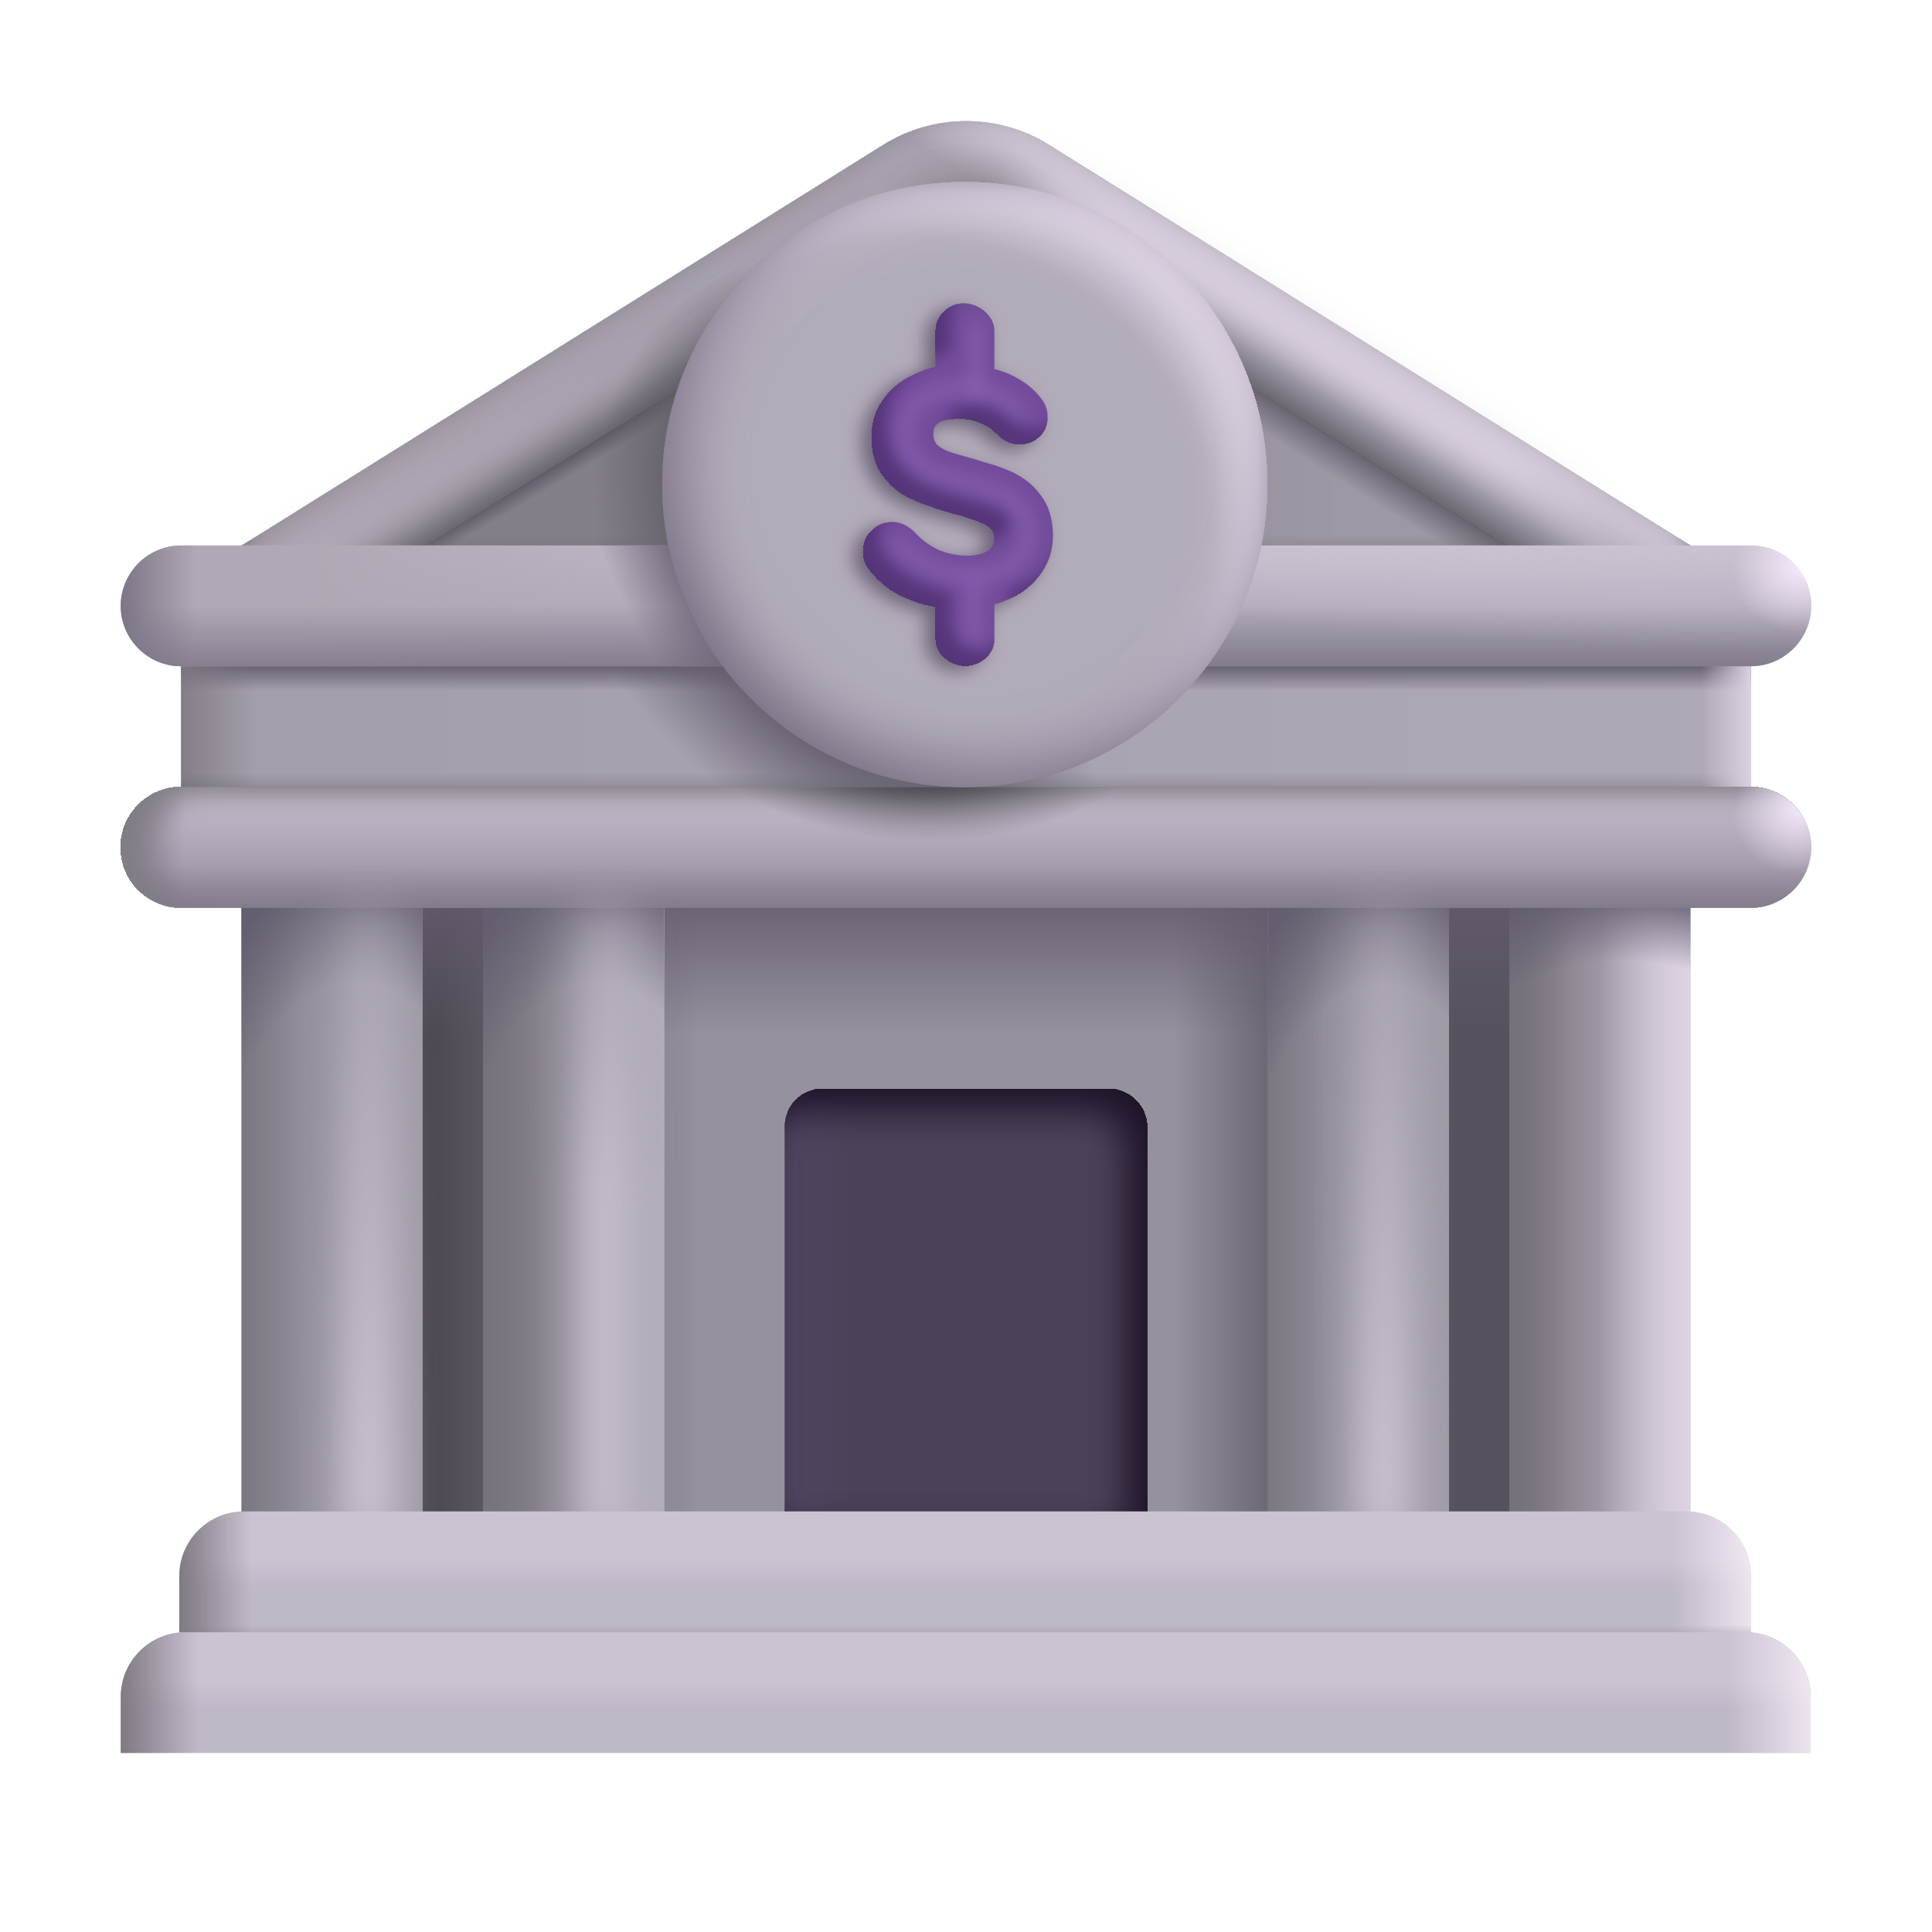
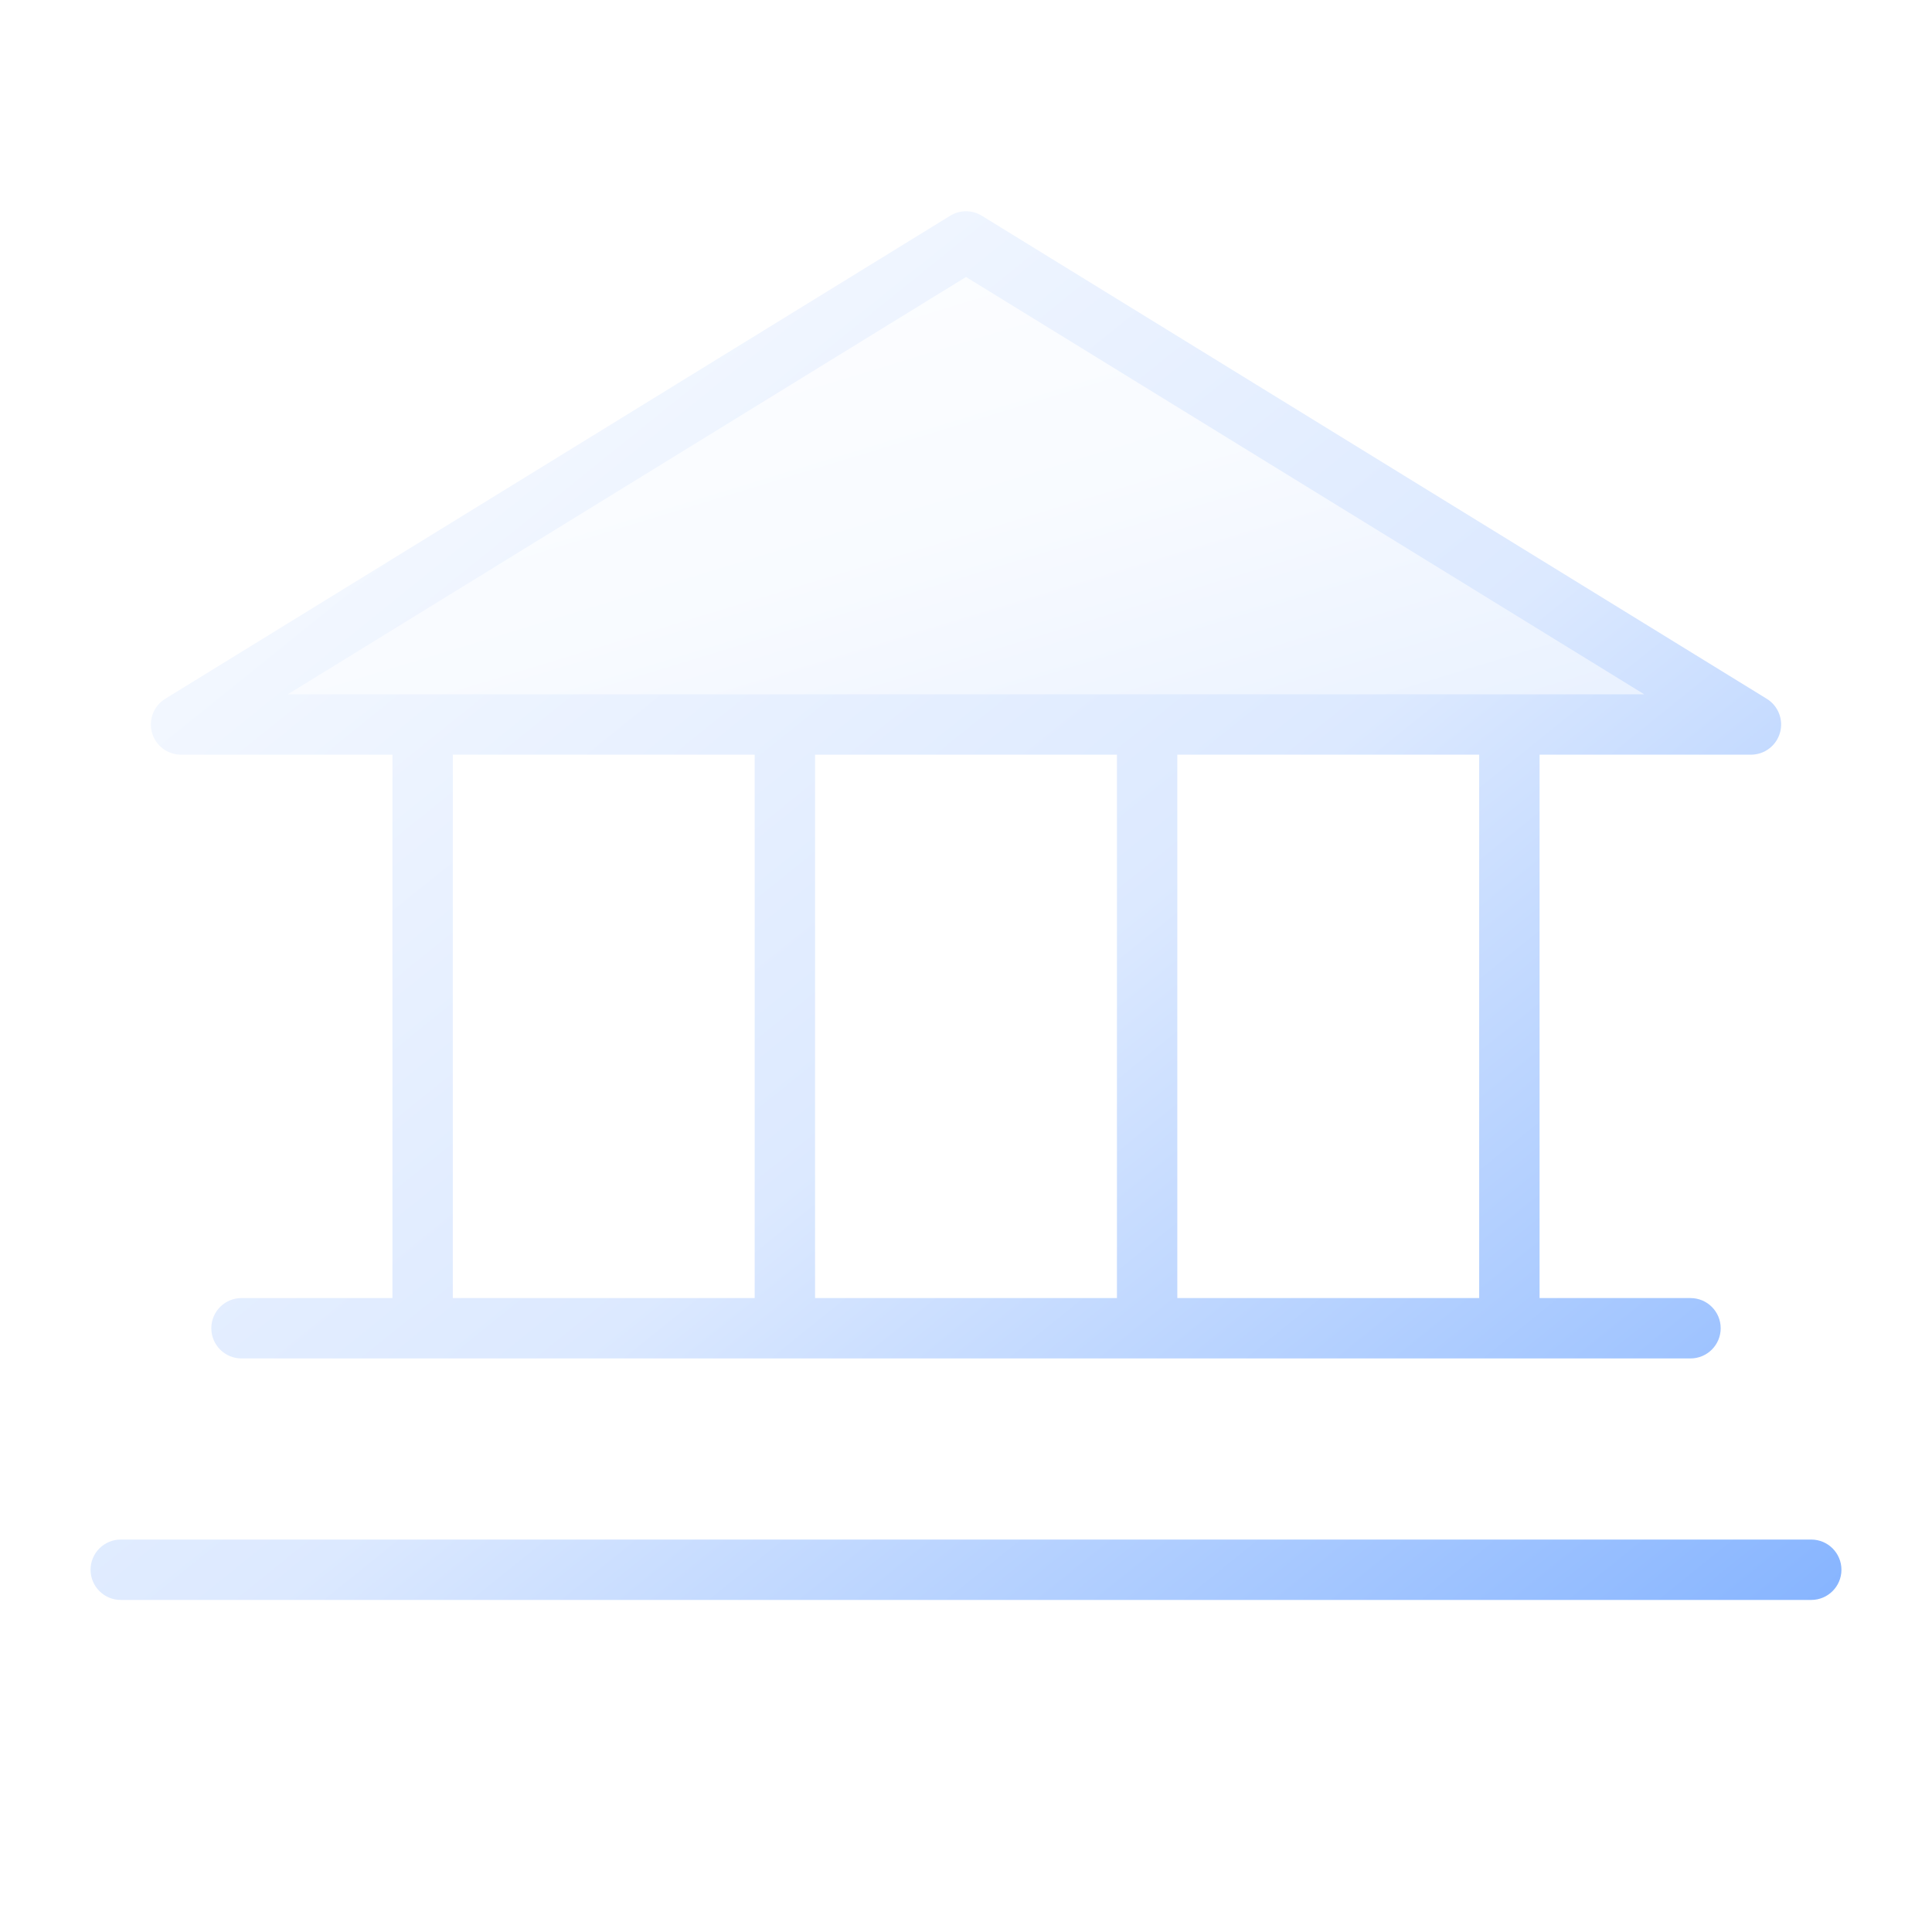
- <svg xmlns="http://www.w3.org/2000/svg" viewBox="0 0 32 32" width="512" height="512">
-   <g fill="none">
-     <path fill="url(#isIAz3d)" d="M3 10.985v-.97l13-8l13 8v.97z" />
-     <path fill="url(#iSBF7ne)" d="M3 10.985v-.97l13-8l13 8v.97z" />
-     <path fill="url(#iXSueqV)" d="M3 10.985v-.97l13-8l13 8v.97z" />
-     <path fill="url(#iizEhOe)" d="M3 10.985v-.97l13-8l13 8v.97z" />
-     <path fill="url(#it5Adoe)" d="M3 10.985v-.97l13-8l13 8v.97z" />
-     <g filter="url(#iC2xmjc)">
-       <path fill="url(#iFykNid)" d="m3.83 9.145l10.79-6.74c.84-.53 1.92-.53 2.76 0l10.79 6.74v1.89l-11.5-7.14c-.41-.25-.92-.25-1.33 0l-11.5 7.14v-1.89z" />
-       <path fill="url(#iEqWZwc)" d="m3.83 9.145l10.79-6.74c.84-.53 1.92-.53 2.76 0l10.79 6.74v1.89l-11.5-7.14c-.41-.25-.92-.25-1.33 0l-11.5 7.14v-1.89z" />
-       <path fill="url(#iEpdgEL)" d="m3.83 9.145l10.79-6.74c.84-.53 1.92-.53 2.76 0l10.79 6.74v1.89l-11.5-7.14c-.41-.25-.92-.25-1.33 0l-11.5 7.14v-1.89z" />
-       <path fill="url(#i3In8Fb)" d="m3.83 9.145l10.79-6.74c.84-.53 1.92-.53 2.76 0l10.79 6.74v1.89l-11.5-7.14c-.41-.25-.92-.25-1.33 0l-11.5 7.14v-1.89z" />
-     </g>
-     <g filter="url(#iddJW3c)">
-       <path stroke="url(#iRS7U2b)" stroke-linecap="round" stroke-width=".5" d="m4.856 9.299l6.49-3.946" />
-     </g>
-     <g filter="url(#itFaXpb)">
-       <path stroke="url(#iBGKKUc)" stroke-linecap="round" stroke-width=".5" d="m16.695 2.568l9.736 6.03" />
-     </g>
-     <path fill="#96919E" d="M26 10.035H6v17h20z" />
-     <path fill="url(#iEVaxud)" d="M26 10.035H6v17h20z" />
-     <path fill="url(#i7As84R)" d="M26 10.035H6v17h20z" />
-     <path fill="url(#iGpLr1b)" d="M26 10.035H6v17h20z" />
-     <path fill="url(#iH3EbKc)" d="M28 13.699h-3v13.313h3z" />
-     <path fill="url(#iLTzk6d)" d="M28 13.699h-3v13.313h3z" />
-     <path fill="url(#i2Hzcje)" d="M28 13.699h-3v13.313h3z" />
-     <path fill="url(#iZ8iyPe)" d="M28 13.699h-3v13.313h3z" />
-     <path fill="url(#iRmuuee)" d="M24 13.722h-3v13.313h3z" />
-     <path fill="url(#ivMf4qc)" d="M24 13.722h-3v13.313h3z" />
-     <path fill="url(#ixnSvGc)" d="M24 13.722h-3v13.313h3z" />
-     <path fill="url(#iaYbwrd)" d="M24 13.722h-3v13.313h3z" />
-     <path fill="url(#iCKgJZc)" d="M11 13.722H8v13.086h3z" />
-     <path fill="url(#ialjMHe)" d="M11 13.722H8v13.086h3z" />
-     <path fill="url(#iZEwnGn)" d="M11 13.722H8v13.086h3z" />
-     <path fill="url(#imcbMZu)" d="M11 13.722H8v13.086h3z" />
-     <path fill="url(#idGIhGf)" d="M11 13.722H8v13.086h3z" />
-     <path fill="url(#iTqApoe)" d="M7 13.722H4v13.086h3z" />
-     <path fill="url(#iLqyEFe)" d="M7 13.722H4v13.086h3z" />
-     <path fill="url(#iVxTmCb)" d="M7 13.722H4v13.086h3z" />
-     <path fill="url(#iCjfZ1L)" d="M7 13.722H4v13.086h3z" />
-     <path fill="url(#i6dTHTc)" d="M28.999 13.699v-2.67h-26v2.67z" />
-     <path fill="url(#icm8V4d)" d="M28.999 13.699v-2.67h-26v2.67z" />
-     <path fill="url(#iqpMaJL)" d="M28.999 13.699v-2.67h-26v2.67z" />
-     <path fill="url(#iqzfn1w)" d="M28.999 13.699v-2.67h-26v2.67z" />
-     <path fill="url(#iiEtHRN)" d="M28.999 13.699v-2.67h-26v2.67z" />
-     <path fill="url(#iDb7Fec)" d="M28.999 13.699v-2.67h-26v2.67z" />
-     <path fill="url(#iP8oayb)" d="M2 10.035c0-.55.45-1 1-1h26c.55 0 1 .45 1 1s-.45 1-1 1H3c-.55 0-1-.45-1-1" />
-     <path fill="url(#iGKZxkb)" d="M2 10.035c0-.55.45-1 1-1h26c.55 0 1 .45 1 1s-.45 1-1 1H3c-.55 0-1-.45-1-1" />
-     <path fill="url(#iGCYwtw)" d="M2 10.035c0-.55.45-1 1-1h26c.55 0 1 .45 1 1s-.45 1-1 1H3c-.55 0-1-.45-1-1" />
-     <path fill="url(#ik0275R)" d="M2 10.035c0-.55.45-1 1-1h26c.55 0 1 .45 1 1s-.45 1-1 1H3c-.55 0-1-.45-1-1" />
-     <path fill="url(#iRr6qVc)" d="M2 10.035c0-.55.45-1 1-1h26c.55 0 1 .45 1 1s-.45 1-1 1H3c-.55 0-1-.45-1-1" />
-     <path fill="url(#iDLw0Ac)" d="M2 10.035c0-.55.45-1 1-1h26c.55 0 1 .45 1 1s-.45 1-1 1H3c-.55 0-1-.45-1-1" />
-     <path fill="url(#iwe4kpb)" d="M2 10.035c0-.55.45-1 1-1h26c.55 0 1 .45 1 1s-.45 1-1 1H3c-.55 0-1-.45-1-1" />
-     <g filter="url(#iQNvgse)">
-       <path fill="url(#i4wZKoc)" d="M2 14.035c0-.55.45-1 1-1h26c.55 0 1 .45 1 1s-.45 1-1 1H3c-.55 0-1-.45-1-1" />
-       <path fill="url(#i9JzIHc)" d="M2 14.035c0-.55.45-1 1-1h26c.55 0 1 .45 1 1s-.45 1-1 1H3c-.55 0-1-.45-1-1" />
-       <path fill="url(#iXlzeUA)" d="M2 14.035c0-.55.45-1 1-1h26c.55 0 1 .45 1 1s-.45 1-1 1H3c-.55 0-1-.45-1-1" />
-     </g>
-     <path fill="url(#iL7OJGJ)" d="M2 14.035c0-.55.45-1 1-1h26c.55 0 1 .45 1 1s-.45 1-1 1H3c-.55 0-1-.45-1-1" />
-     <path fill="url(#iE6acNd)" d="M2 14.035c0-.55.45-1 1-1h26c.55 0 1 .45 1 1s-.45 1-1 1H3c-.55 0-1-.45-1-1" />
-     <path fill="url(#i3EpF5c)" d="M30 29.035H2v-.93c0-.59.48-1.07 1.07-1.07h25.85c.59 0 1.07.48 1.07 1.07v.93z" />
-     <path fill="url(#iRAkQAd)" d="M30 29.035H2v-.93c0-.59.48-1.07 1.07-1.07h25.85c.59 0 1.07.48 1.07 1.07v.93z" />
-     <path fill="url(#iUKzdAe)" d="M30 29.035H2v-.93c0-.59.48-1.07 1.07-1.07h25.85c.59 0 1.07.48 1.07 1.07v.93z" />
-     <path fill="url(#iqB3aOt)" d="M30 29.035H2v-.93c0-.59.48-1.07 1.07-1.07h25.85c.59 0 1.07.48 1.07 1.07v.93z" />
-     <g filter="url(#iJRIt3b)">
-       <path fill="#4B4258" d="M19 25.035h-6v-6.37c0-.35.28-.63.63-.63h4.73c.35 0 .64.29.64.64z" />
-       <path fill="url(#i60LYGc)" d="M19 25.035h-6v-6.37c0-.35.28-.63.63-.63h4.73c.35 0 .64.29.64.64z" />
-     </g>
-     <g filter="url(#iHL3MTn)">
-       <path fill="#B2ABB9" d="M15.98 13.035a5.01 5.01 0 1 0 0-10.02a5.01 5.01 0 0 0 0 10.02" />
-       <path fill="url(#iZVAwFd)" d="M15.98 13.035a5.01 5.01 0 1 0 0-10.02a5.01 5.01 0 0 0 0 10.02" />
-     </g>
-     <g filter="url(#ipamEOe)">
-       <path fill="#6A6177" d="M17.28 8.956q-.002.375-.229.659c-.14.18-.329.32-.559.41q-.09.044-.18.059v.579c0 .24-.23.439-.48.439s-.487-.2-.487-.44v-.538a1.6 1.6 0 0 1-.43-.12c-.279-.1-.508-.28-.688-.519a.44.44 0 0 1-.08-.28c0-.159.07-.289.22-.399c.21-.13.439-.1.628.09c.11.12.23.21.35.27c.01.01.03.01.04.02c.14.06.309.1.499.1c.429-.02.429-.22.429-.3c0-.09-.04-.16-.13-.21c-.11-.06-.3-.13-.539-.19q-.165-.044-.3-.089c-.14-.05-.269-.09-.369-.14c-.19-.08-.349-.2-.479-.369c-.14-.17-.21-.39-.21-.669c0-.25.07-.459.22-.648c.13-.18.31-.31.54-.41c.099-.04.199-.08.299-.1v-.598c0-.24.218-.45.467-.45s.5.21.5.45v.639c.06.01.11.03.17.05c.25.1.46.239.6.429c.08.09.11.2.11.309c0 .14-.05.26-.17.35a.47.47 0 0 1-.62-.03a1 1 0 0 0-.09-.08a.5.5 0 0 0-.199-.13a.84.84 0 0 0-.4-.08c-.219 0-.318.05-.368.11c-.04.05-.04.11-.04.15c0 .05.01.1.04.14c0 .01.01.02.02.03c.06.049.12.089.21.119c.089.03.229.07.408.12c.12.04.23.07.33.1c.12.04.22.08.31.12c.179.09.338.209.458.378c.13.17.2.39.2.67" />
-     </g>
-     <g filter="url(#i4EXFlf)">
-       <path fill="#734B9B" d="M17.44 8.875c0 .25-.08.47-.23.66a1.3 1.3 0 0 1-.56.41q-.09.045-.18.06v.58c0 .24-.232.44-.482.44s-.488-.2-.488-.44v-.54a1.6 1.6 0 0 1-.43-.12c-.28-.1-.51-.28-.69-.52a.44.44 0 0 1-.08-.28c0-.16.07-.29.22-.4c.21-.13.44-.1.63.09c.11.12.23.21.35.27c.01.01.03.01.04.02c.14.06.31.1.5.1c.43-.02.43-.22.43-.3c0-.09-.04-.16-.13-.21c-.11-.06-.3-.13-.54-.19q-.165-.045-.3-.09c-.14-.05-.27-.09-.37-.14c-.19-.08-.35-.2-.48-.37c-.14-.17-.21-.39-.21-.67c0-.25.07-.46.22-.65c.13-.18.31-.31.54-.41c.1-.04.2-.08.3-.1v-.6c0-.24.219-.45.469-.45s.501.21.501.45v.64c.06.01.11.03.17.05c.25.1.46.24.6.43c.08.09.11.2.11.31c0 .14-.05.26-.17.35c-.18.15-.46.13-.62-.03a1 1 0 0 0-.09-.08a.5.5 0 0 0-.2-.13a.84.84 0 0 0-.4-.08c-.22 0-.32.05-.37.11c-.04.05-.04.11-.04.15c0 .05.01.1.04.14c0 .01.01.02.02.03c.06.05.12.09.21.12s.23.07.41.12c.12.04.23.07.33.1c.12.04.22.08.31.12c.18.09.34.21.46.38c.13.17.2.39.2.67" />
-     </g>
-     <g filter="url(#i27VzVb)">
-       <path stroke="#8E66B8" stroke-linecap="round" stroke-width=".15" d="M16.922 6.86c-.255-.23-.719-.579-1.39-.384c-.721.21-.696 1.14-.079 1.352c1 .344 1.469.289 1.563.898c.093.61-.493.852-1.07.805c-.507-.041-.982-.378-1.118-.555" />
-     </g>
-     <g filter="url(#ivMhQue)">
-       <path stroke="#8E66B8" stroke-linecap="round" stroke-width=".15" d="M16.163 5.376V6.5" />
-     </g>
-     <g filter="url(#iIgIB1W)">
-       <path stroke="#8E66B8" stroke-linecap="round" stroke-width=".15" d="M16.131 9.592v.968" />
-     </g>
-     <g filter="url(#i47E7Zb)">
-       <path fill="url(#ioo9B0d)" d="M5.679 15.035h.832v10.509h-.832z" />
-     </g>
-     <g filter="url(#i2WmS7m)">
-       <path fill="url(#iazvxtd)" d="M22.5 15.035h.832v10.509H22.5z" />
-     </g>
-     <g filter="url(#iSXuGOc)">
-       <path fill="url(#im9KVQw)" d="M9.584 15.035h.832v10.509h-.832z" />
-     </g>
-     <path fill="url(#iKwWgfb)" d="M29 27.035H2.97v-.93c0-.59.48-1.07 1.07-1.07h23.89c.59 0 1.07.48 1.07 1.07z" />
-     <path fill="url(#ihjb7ib)" d="M29 27.035H2.97v-.93c0-.59.48-1.07 1.07-1.07h23.89c.59 0 1.07.48 1.07 1.07z" />
-     <path fill="url(#iJzn4ss)" d="M29 27.035H2.97v-.93c0-.59.48-1.07 1.07-1.07h23.89c.59 0 1.07.48 1.07 1.07z" />
-     <path fill="url(#iPij1id)" d="M29 27.035H2.97v-.93c0-.59.48-1.07 1.07-1.07h23.89c.59 0 1.07.48 1.07 1.07z" />
-     <path fill="url(#iR4TqMb)" d="M29 27.035H2.97v-.93c0-.59.48-1.07 1.07-1.07h23.89c.59 0 1.07.48 1.07 1.07z" />
-     <defs>
-       <linearGradient id="isIAz3d" x1="22.313" x2="9.5" y1="8.258" y2="8.258" gradientUnits="userSpaceOnUse">
-         <stop stop-color="#9E98A4" />
-         <stop offset="1" stop-color="#847E89" />
-       </linearGradient>
-       <linearGradient id="iSBF7ne" x1="21.963" x2="21.497" y1="6.784" y2="7.531" gradientUnits="userSpaceOnUse">
-         <stop offset=".161" stop-color="#56525D" />
-         <stop offset="1" stop-color="#56525D" stop-opacity="0" />
-       </linearGradient>
-       <linearGradient id="iXSueqV" x1="10.25" x2="10.586" y1="6.643" y2="7.206" gradientUnits="userSpaceOnUse">
-         <stop offset=".458" stop-color="#56525D" />
-         <stop offset="1" stop-color="#56525D" stop-opacity="0" />
-       </linearGradient>
-       <linearGradient id="it5Adoe" x1="18.724" x2="18.724" y1="9.74" y2="8.847" gradientUnits="userSpaceOnUse">
-         <stop stop-color="#6D6870" />
-         <stop offset="1" stop-color="#6D6870" stop-opacity="0" />
-       </linearGradient>
-       <linearGradient id="iFykNid" x1="6.474" x2="28.435" y1="6.521" y2="6.521" gradientUnits="userSpaceOnUse">
-         <stop stop-color="#A7A0AB" />
-         <stop offset="1" stop-color="#A9A2B2" />
-       </linearGradient>
-       <linearGradient id="iEqWZwc" x1="22.725" x2="22.064" y1="5.613" y2="6.675" gradientUnits="userSpaceOnUse">
-         <stop stop-color="#DBD2E0" />
-         <stop offset="1" stop-color="#DBD2E0" stop-opacity="0" />
-       </linearGradient>
-       <linearGradient id="iRS7U2b" x1="4.856" x2="11.557" y1="9.299" y2="4.969" gradientUnits="userSpaceOnUse">
-         <stop stop-color="#B2AAB8" />
-         <stop offset="1" stop-color="#B2AAB8" stop-opacity="0" />
-       </linearGradient>
-       <linearGradient id="iBGKKUc" x1="16.695" x2="26.692" y1="2.568" y2="8.958" gradientUnits="userSpaceOnUse">
-         <stop stop-color="#DDD3E1" stop-opacity="0" />
-         <stop offset=".18" stop-color="#DDD3E1" />
-         <stop offset=".822" stop-color="#DDD3E1" />
-         <stop offset="1" stop-color="#DDD3E1" stop-opacity="0" />
-       </linearGradient>
-       <linearGradient id="iEVaxud" x1="23.625" x2="19.438" y1="22.945" y2="22.945" gradientUnits="userSpaceOnUse">
-         <stop offset=".417" stop-color="#56525D" />
-         <stop offset="1" stop-color="#55505C" stop-opacity="0" />
-       </linearGradient>
-       <linearGradient id="i7As84R" x1="7.094" x2="11.604" y1="22.945" y2="22.945" gradientUnits="userSpaceOnUse">
-         <stop stop-color="#4B4750" />
-         <stop offset="1" stop-color="#4B4750" stop-opacity="0" />
-       </linearGradient>
-       <linearGradient id="iGpLr1b" x1="19.438" x2="19.438" y1="14.57" y2="17.133" gradientUnits="userSpaceOnUse">
-         <stop stop-color="#645A6D" />
-         <stop offset="1" stop-color="#645A6D" stop-opacity="0" />
-       </linearGradient>
-       <linearGradient id="iH3EbKc" x1="25" x2="27.625" y1="20.353" y2="20.353" gradientUnits="userSpaceOnUse">
-         <stop stop-color="#726C75" />
-         <stop offset="1" stop-color="#BFB7C6" />
-       </linearGradient>
-       <linearGradient id="iLTzk6d" x1="24.659" x2="25.987" y1="19.772" y2="19.772" gradientUnits="userSpaceOnUse">
-         <stop stop-color="#76727B" />
-         <stop offset="1" stop-color="#76727B" stop-opacity="0" />
-       </linearGradient>
-       <linearGradient id="i2Hzcje" x1="28.351" x2="26.5" y1="19.433" y2="19.433" gradientUnits="userSpaceOnUse">
-         <stop stop-color="#E4DBEA" />
-         <stop offset="1" stop-color="#E4DBEA" stop-opacity="0" />
-       </linearGradient>
-       <linearGradient id="iRmuuee" x1="21" x2="23.625" y1="20.376" y2="20.376" gradientUnits="userSpaceOnUse">
-         <stop stop-color="#8C8693" />
-         <stop offset="1" stop-color="#9E99A5" />
-       </linearGradient>
-       <linearGradient id="ivMf4qc" x1="20.659" x2="21.987" y1="19.796" y2="19.796" gradientUnits="userSpaceOnUse">
-         <stop stop-color="#76727B" />
-         <stop offset="1" stop-color="#76727B" stop-opacity="0" />
-       </linearGradient>
-       <linearGradient id="ixnSvGc" x1="24.351" x2="23.314" y1="19.457" y2="19.457" gradientUnits="userSpaceOnUse">
-         <stop stop-color="#A09AA5" />
-         <stop offset="1" stop-color="#A09AA5" stop-opacity="0" />
-       </linearGradient>
-       <linearGradient id="iCKgJZc" x1="6.831" x2="9.831" y1="20.263" y2="20.263" gradientUnits="userSpaceOnUse">
-         <stop stop-color="#9B9B9B" />
-         <stop offset="1" stop-color="#D3D3D3" />
-       </linearGradient>
-       <linearGradient id="ialjMHe" x1="8" x2="10.625" y1="20.263" y2="20.263" gradientUnits="userSpaceOnUse">
-         <stop stop-color="#79747E" />
-         <stop offset="1" stop-color="#A09BA7" />
-       </linearGradient>
-       <linearGradient id="iZEwnGn" x1="7.658" x2="8.987" y1="19.692" y2="19.692" gradientUnits="userSpaceOnUse">
-         <stop stop-color="#76727B" />
-         <stop offset="1" stop-color="#76727B" stop-opacity="0" />
-       </linearGradient>
-       <linearGradient id="imcbMZu" x1="11.351" x2="9.925" y1="19.359" y2="19.359" gradientUnits="userSpaceOnUse">
-         <stop stop-color="#B8B1BF" />
-         <stop offset="1" stop-color="#B8B1BF" stop-opacity="0" />
-       </linearGradient>
-       <linearGradient id="iTqApoe" x1="4" x2="6.625" y1="20.263" y2="20.263" gradientUnits="userSpaceOnUse">
-         <stop stop-color="#8C8693" />
-         <stop offset="1" stop-color="#9E99A5" />
-       </linearGradient>
-       <linearGradient id="iLqyEFe" x1="3.658" x2="4.987" y1="19.692" y2="19.692" gradientUnits="userSpaceOnUse">
-         <stop stop-color="#76727B" />
-         <stop offset="1" stop-color="#76727B" stop-opacity="0" />
-       </linearGradient>
-       <linearGradient id="iVxTmCb" x1="7.351" x2="6.314" y1="19.359" y2="19.359" gradientUnits="userSpaceOnUse">
-         <stop stop-color="#A09AA5" />
-         <stop offset="1" stop-color="#A09AA5" stop-opacity="0" />
-       </linearGradient>
-       <linearGradient id="i6dTHTc" x1="6.258" x2="28.999" y1="11.946" y2="11.946" gradientUnits="userSpaceOnUse">
-         <stop stop-color="#A59FAC" />
-         <stop offset="1" stop-color="#AFA8B6" />
-       </linearGradient>
-       <linearGradient id="icm8V4d" x1="15.999" x2="15.999" y1="11.029" y2="11.442" gradientUnits="userSpaceOnUse">
-         <stop stop-color="#676071" />
-         <stop offset="1" stop-color="#676071" stop-opacity="0" />
-       </linearGradient>
-       <linearGradient id="iqpMaJL" x1="2.783" x2="4.262" y1="12.115" y2="12.115" gradientUnits="userSpaceOnUse">
-         <stop stop-color="#7E7881" />
-         <stop offset="1" stop-color="#7E7881" stop-opacity="0" />
-       </linearGradient>
-       <linearGradient id="iiEtHRN" x1="18.688" x2="18.688" y1="13.699" y2="12.792" gradientUnits="userSpaceOnUse">
-         <stop stop-color="#5D5A61" />
-         <stop offset="1" stop-color="#5D5A61" stop-opacity="0" />
-       </linearGradient>
-       <linearGradient id="iDb7Fec" x1="28.999" x2="28.179" y1="12.364" y2="12.364" gradientUnits="userSpaceOnUse">
-         <stop stop-color="#DBD2E1" />
-         <stop offset="1" stop-color="#DBD2E1" stop-opacity="0" />
-       </linearGradient>
-       <linearGradient id="iP8oayb" x1="15.998" x2="15.998" y1="9.033" y2="11.035" gradientUnits="userSpaceOnUse">
-         <stop stop-color="#C9C0CE" />
-         <stop offset="1" stop-color="#A09AAC" />
-       </linearGradient>
-       <linearGradient id="iGKZxkb" x1="4.938" x2="16" y1="11.035" y2="11.035" gradientUnits="userSpaceOnUse">
-         <stop stop-color="#B0A8B4" />
-         <stop offset="1" stop-color="#B0A8B4" stop-opacity="0" />
-       </linearGradient>
-       <linearGradient id="iGCYwtw" x1="14.844" x2="14.844" y1="11.289" y2="10.035" gradientUnits="userSpaceOnUse">
-         <stop stop-color="#7C7586" />
-         <stop offset="1" stop-color="#7C7586" stop-opacity="0" />
-       </linearGradient>
-       <linearGradient id="ik0275R" x1="2" x2="3.234" y1="10.035" y2="10.035" gradientUnits="userSpaceOnUse">
-         <stop stop-color="#7C7586" />
-         <stop offset="1" stop-color="#7C7586" stop-opacity="0" />
-       </linearGradient>
-       <linearGradient id="i4wZKoc" x1="15.998" x2="15.998" y1="13.033" y2="15.035" gradientUnits="userSpaceOnUse">
-         <stop stop-color="#C8C0CE" />
-         <stop offset="1" stop-color="#948B9F" />
-       </linearGradient>
-       <linearGradient id="i9JzIHc" x1="1.682" x2="3.055" y1="15.035" y2="15.035" gradientUnits="userSpaceOnUse">
-         <stop stop-color="#79747E" />
-         <stop offset="1" stop-color="#79747E" stop-opacity="0" />
-       </linearGradient>
-       <linearGradient id="iXlzeUA" x1="14.826" x2="14.826" y1="15.633" y2="14.32" gradientUnits="userSpaceOnUse">
-         <stop stop-color="#787182" />
-         <stop offset="1" stop-color="#787182" stop-opacity="0" />
-       </linearGradient>
-       <linearGradient id="i3EpF5c" x1="14.836" x2="14.836" y1="27.035" y2="29.035" gradientUnits="userSpaceOnUse">
-         <stop stop-color="#C0B9C6" />
-         <stop offset="1" stop-color="#BFB8C7" />
-       </linearGradient>
-       <linearGradient id="iRAkQAd" x1="16" x2="16" y1="26.612" y2="28.305" gradientUnits="userSpaceOnUse">
-         <stop offset=".708" stop-color="#CBC3D2" />
-         <stop offset="1" stop-color="#CBC3D2" stop-opacity="0" />
-       </linearGradient>
-       <linearGradient id="iUKzdAe" x1="1.876" x2="3.285" y1="29.035" y2="29.035" gradientUnits="userSpaceOnUse">
-         <stop stop-color="#79737C" />
-         <stop offset="1" stop-color="#79737C" stop-opacity="0" />
-       </linearGradient>
-       <linearGradient id="iqB3aOt" x1="30.57" x2="28.619" y1="28.035" y2="28.035" gradientUnits="userSpaceOnUse">
-         <stop stop-color="#FFF6FF" />
-         <stop offset="1" stop-color="#FFF6FF" stop-opacity="0" />
-       </linearGradient>
-       <linearGradient id="i60LYGc" x1="13" x2="14.132" y1="23.295" y2="23.295" gradientUnits="userSpaceOnUse">
-         <stop stop-color="#4F4461" />
-         <stop offset="1" stop-color="#4F4461" stop-opacity="0" />
-       </linearGradient>
-       <linearGradient id="ioo9B0d" x1="6.095" x2="6.095" y1="24.059" y2="10.847" gradientUnits="userSpaceOnUse">
-         <stop stop-color="#D2C9D7" />
-         <stop offset="1" stop-color="#D2C9D7" stop-opacity="0" />
-       </linearGradient>
-       <linearGradient id="iazvxtd" x1="22.916" x2="22.916" y1="24.059" y2="10.847" gradientUnits="userSpaceOnUse">
-         <stop stop-color="#D2C9D7" />
-         <stop offset="1" stop-color="#D2C9D7" stop-opacity="0" />
-       </linearGradient>
-       <linearGradient id="im9KVQw" x1="10" x2="10" y1="24.059" y2="10.847" gradientUnits="userSpaceOnUse">
-         <stop offset=".331" stop-color="#CEC5D4" />
-         <stop offset="1" stop-color="#CEC5D4" stop-opacity="0" />
-       </linearGradient>
-       <linearGradient id="iKwWgfb" x1="14.903" x2="14.903" y1="25.035" y2="27.035" gradientUnits="userSpaceOnUse">
-         <stop stop-color="#C0B9C6" />
-         <stop offset="1" stop-color="#BFB8C7" />
-       </linearGradient>
-       <linearGradient id="ihjb7ib" x1="15.985" x2="15.985" y1="24.612" y2="26.305" gradientUnits="userSpaceOnUse">
-         <stop offset=".708" stop-color="#CBC3D2" />
-         <stop offset="1" stop-color="#CBC3D2" stop-opacity="0" />
-       </linearGradient>
-       <linearGradient id="iJzn4ss" x1="2.855" x2="4.165" y1="27.035" y2="27.035" gradientUnits="userSpaceOnUse">
-         <stop stop-color="#79737C" />
-         <stop offset="1" stop-color="#79737C" stop-opacity="0" />
-       </linearGradient>
-       <linearGradient id="iPij1id" x1="29.53" x2="27.716" y1="26.035" y2="26.035" gradientUnits="userSpaceOnUse">
-         <stop stop-color="#FFF6FF" />
-         <stop offset="1" stop-color="#FFF6FF" stop-opacity="0" />
-       </linearGradient>
-       <linearGradient id="iR4TqMb" x1="15.985" x2="15.985" y1="27.476" y2="26.914" gradientUnits="userSpaceOnUse">
-         <stop stop-color="#817B84" />
-         <stop offset="1" stop-color="#817B84" stop-opacity="0" />
-       </linearGradient>
-       <radialGradient id="iizEhOe" cx="0" cy="0" r="1" gradientTransform="matrix(-2.44979 .175 -.36822 -5.15457 12.242 8.254)" gradientUnits="userSpaceOnUse">
-         <stop offset=".349" stop-color="#605D64" />
-         <stop offset="1" stop-color="#605D64" stop-opacity="0" />
-       </radialGradient>
-       <radialGradient id="iEpdgEL" cx="0" cy="0" r="1" gradientTransform="matrix(0 1.17188 -1.74279 0 16 3.554)" gradientUnits="userSpaceOnUse">
-         <stop stop-color="#7D797E" />
-         <stop offset="1" stop-color="#9E97A1" stop-opacity="0" />
-       </radialGradient>
-       <radialGradient id="i3In8Fb" cx="0" cy="0" r="1" gradientTransform="rotate(-138.844 7.849 1.226)scale(2.844 3.32713)" gradientUnits="userSpaceOnUse">
-         <stop offset=".451" stop-color="#605C64" />
-         <stop offset="1" stop-color="#605C64" stop-opacity="0" />
-       </radialGradient>
-       <radialGradient id="iZ8iyPe" cx="0" cy="0" r="1" gradientTransform="matrix(0 -9.45629 6.4321 0 26.885 23.689)" gradientUnits="userSpaceOnUse">
-         <stop offset=".823" stop-color="#655E71" stop-opacity="0" />
-         <stop offset=".951" stop-color="#655E71" />
-       </radialGradient>
-       <radialGradient id="iaYbwrd" cx="0" cy="0" r="1" gradientTransform="matrix(0 -9.45629 3.78949 0 22.885 23.712)" gradientUnits="userSpaceOnUse">
-         <stop offset=".782" stop-color="#655E71" stop-opacity="0" />
-         <stop offset="1" stop-color="#655E71" />
-       </radialGradient>
-       <radialGradient id="idGIhGf" cx="0" cy="0" r="1" gradientTransform="matrix(0 -9.29498 3.78949 0 9.885 23.542)" gradientUnits="userSpaceOnUse">
-         <stop offset=".782" stop-color="#655E71" stop-opacity="0" />
-         <stop offset="1" stop-color="#655E71" />
-       </radialGradient>
-       <radialGradient id="iCjfZ1L" cx="0" cy="0" r="1" gradientTransform="matrix(0 -9.29498 3.78949 0 5.885 23.542)" gradientUnits="userSpaceOnUse">
-         <stop offset=".782" stop-color="#655E71" stop-opacity="0" />
-         <stop offset="1" stop-color="#655E71" />
-       </radialGradient>
-       <radialGradient id="iqzfn1w" cx="0" cy="0" r="1" gradientTransform="rotate(128.212 4.167 8.837)scale(2.67753 5.39625)" gradientUnits="userSpaceOnUse">
-         <stop offset=".389" stop-color="#645D6E" />
-         <stop offset="1" stop-color="#645D6E" stop-opacity="0" />
-       </radialGradient>
-       <radialGradient id="iRr6qVc" cx="0" cy="0" r="1" gradientTransform="rotate(153.223 4.799 6.059)scale(1.61978 4.33103)" gradientUnits="userSpaceOnUse">
-         <stop offset=".211" stop-color="#685F73" />
-         <stop offset="1" stop-color="#685F73" stop-opacity="0" />
-       </radialGradient>
-       <radialGradient id="iDLw0Ac" cx="0" cy="0" r="1" gradientTransform="matrix(-.19607 2.64706 -13.9815 -1.03564 24.288 7.933)" gradientUnits="userSpaceOnUse">
-         <stop stop-color="#CBC3D2" />
-         <stop offset="1" stop-color="#CBC3D2" stop-opacity="0" />
-       </radialGradient>
-       <radialGradient id="iwe4kpb" cx="0" cy="0" r="1" gradientTransform="matrix(.93138 -.7353 .66283 .8396 29.852 9.342)" gradientUnits="userSpaceOnUse">
-         <stop stop-color="#F6EBFC" />
-         <stop offset="1" stop-color="#F6EBFC" stop-opacity="0" />
-       </radialGradient>
-       <radialGradient id="iL7OJGJ" cx="0" cy="0" r="1" gradientTransform="matrix(0 2.125 -3.94203 0 15.36 11.805)" gradientUnits="userSpaceOnUse">
-         <stop offset=".571" stop-color="#4E4B52" />
-         <stop offset="1" stop-color="#6E6A72" stop-opacity="0" />
-       </radialGradient>
-       <radialGradient id="iE6acNd" cx="0" cy="0" r="1" gradientTransform="matrix(.93138 -.7353 .66283 .8396 29.852 13.342)" gradientUnits="userSpaceOnUse">
-         <stop stop-color="#F6EBFC" />
-         <stop offset="1" stop-color="#F6EBFC" stop-opacity="0" />
-       </radialGradient>
-       <radialGradient id="iZVAwFd" cx="0" cy="0" r="1" gradientTransform="matrix(5.84262 -4.11855 4.11856 5.84262 15.147 8.885)" gradientUnits="userSpaceOnUse">
-         <stop offset=".693" stop-color="#EBE1F1" stop-opacity="0" />
-         <stop offset="1" stop-color="#EBE1F1" />
-       </radialGradient>
-       <filter id="iC2xmjc" width="24.34" height="9.327" x="3.83" y="1.708" color-interpolation-filters="sRGB" filterUnits="userSpaceOnUse">
-         <feFlood flood-opacity="0" result="BackgroundImageFix" />
-         <feBlend in="SourceGraphic" in2="BackgroundImageFix" result="shape" />
-         <feColorMatrix in="SourceAlpha" result="hardAlpha" values="0 0 0 0 0 0 0 0 0 0 0 0 0 0 0 0 0 0 127 0" />
-         <feOffset dy="-.3" />
-         <feGaussianBlur stdDeviation=".3" />
-         <feComposite in2="hardAlpha" k2="-1" k3="1" operator="arithmetic" />
-         <feColorMatrix values="0 0 0 0 0.365 0 0 0 0 0.353 0 0 0 0 0.384 0 0 0 1 0" />
-         <feBlend in2="shape" result="effect1_innerShadow_18_6336" />
-       </filter>
-       <filter id="iddJW3c" width="7.991" height="5.447" x="4.106" y="4.603" color-interpolation-filters="sRGB" filterUnits="userSpaceOnUse">
-         <feFlood flood-opacity="0" result="BackgroundImageFix" />
-         <feBlend in="SourceGraphic" in2="BackgroundImageFix" result="shape" />
-         <feGaussianBlur result="effect1_foregroundBlur_18_6336" stdDeviation=".25" />
-       </filter>
-       <filter id="itFaXpb" width="11.236" height="7.53" x="15.945" y="1.818" color-interpolation-filters="sRGB" filterUnits="userSpaceOnUse">
-         <feFlood flood-opacity="0" result="BackgroundImageFix" />
-         <feBlend in="SourceGraphic" in2="BackgroundImageFix" result="shape" />
-         <feGaussianBlur result="effect1_foregroundBlur_18_6336" stdDeviation=".25" />
-       </filter>
-       <filter id="iQNvgse" width="28.4" height="2.1" x="2" y="13.035" color-interpolation-filters="sRGB" filterUnits="userSpaceOnUse">
-         <feFlood flood-opacity="0" result="BackgroundImageFix" />
-         <feBlend in="SourceGraphic" in2="BackgroundImageFix" result="shape" />
-         <feColorMatrix in="SourceAlpha" result="hardAlpha" values="0 0 0 0 0 0 0 0 0 0 0 0 0 0 0 0 0 0 127 0" />
-         <feOffset dx=".4" dy=".1" />
-         <feGaussianBlur stdDeviation=".25" />
-         <feComposite in2="hardAlpha" k2="-1" k3="1" operator="arithmetic" />
-         <feColorMatrix values="0 0 0 0 0.506 0 0 0 0 0.486 0 0 0 0 0.522 0 0 0 1 0" />
-         <feBlend in2="shape" result="effect1_innerShadow_18_6336" />
-       </filter>
-       <filter id="iJRIt3b" width="6.35" height="7.35" x="12.65" y="18.035" color-interpolation-filters="sRGB" filterUnits="userSpaceOnUse">
-         <feFlood flood-opacity="0" result="BackgroundImageFix" />
-         <feBlend in="SourceGraphic" in2="BackgroundImageFix" result="shape" />
-         <feColorMatrix in="SourceAlpha" result="hardAlpha" values="0 0 0 0 0 0 0 0 0 0 0 0 0 0 0 0 0 0 127 0" />
-         <feOffset dx="-.35" dy=".35" />
-         <feGaussianBlur stdDeviation=".3" />
-         <feComposite in2="hardAlpha" k2="-1" k3="1" operator="arithmetic" />
-         <feColorMatrix values="0 0 0 0 0.118 0 0 0 0 0.078 0 0 0 0 0.161 0 0 0 1 0" />
-         <feBlend in2="shape" result="effect1_innerShadow_18_6336" />
-       </filter>
-       <filter id="iHL3MTn" width="10.62" height="10.62" x="10.67" y="2.715" color-interpolation-filters="sRGB" filterUnits="userSpaceOnUse">
-         <feFlood flood-opacity="0" result="BackgroundImageFix" />
-         <feBlend in="SourceGraphic" in2="BackgroundImageFix" result="shape" />
-         <feColorMatrix in="SourceAlpha" result="hardAlpha" values="0 0 0 0 0 0 0 0 0 0 0 0 0 0 0 0 0 0 127 0" />
-         <feOffset dx="-.3" dy=".3" />
-         <feGaussianBlur stdDeviation=".5" />
-         <feComposite in2="hardAlpha" k2="-1" k3="1" operator="arithmetic" />
-         <feColorMatrix values="0 0 0 0 0.918 0 0 0 0 0.878 0 0 0 0 0.937 0 0 0 1 0" />
-         <feBlend in2="shape" result="effect1_innerShadow_18_6336" />
-         <feColorMatrix in="SourceAlpha" result="hardAlpha" values="0 0 0 0 0 0 0 0 0 0 0 0 0 0 0 0 0 0 127 0" />
-         <feOffset dx=".3" dy="-.3" />
-         <feGaussianBlur stdDeviation=".5" />
-         <feComposite in2="hardAlpha" k2="-1" k3="1" operator="arithmetic" />
-         <feColorMatrix values="0 0 0 0 0.455 0 0 0 0 0.424 0 0 0 0 0.502 0 0 0 1 0" />
-         <feBlend in2="effect1_innerShadow_18_6336" result="effect2_innerShadow_18_6336" />
-       </filter>
-       <filter id="ipamEOe" width="3.734" height="6.588" x="13.847" y="4.814" color-interpolation-filters="sRGB" filterUnits="userSpaceOnUse">
-         <feFlood flood-opacity="0" result="BackgroundImageFix" />
-         <feBlend in="SourceGraphic" in2="BackgroundImageFix" result="shape" />
-         <feGaussianBlur result="effect1_foregroundBlur_18_6336" stdDeviation=".15" />
-       </filter>
-       <filter id="i4EXFlf" width="3.39" height="6.25" x="14.3" y="4.775" color-interpolation-filters="sRGB" filterUnits="userSpaceOnUse">
-         <feFlood flood-opacity="0" result="BackgroundImageFix" />
-         <feBlend in="SourceGraphic" in2="BackgroundImageFix" result="shape" />
-         <feColorMatrix in="SourceAlpha" result="hardAlpha" values="0 0 0 0 0 0 0 0 0 0 0 0 0 0 0 0 0 0 127 0" />
-         <feOffset dx=".25" dy="-.25" />
-         <feGaussianBlur stdDeviation=".125" />
-         <feComposite in2="hardAlpha" k2="-1" k3="1" operator="arithmetic" />
-         <feColorMatrix values="0 0 0 0 0.333 0 0 0 0 0.208 0 0 0 0 0.475 0 0 0 1 0" />
-         <feBlend in2="shape" result="effect1_innerShadow_18_6336" />
-       </filter>
-       <filter id="i27VzVb" width="2.947" height="3.868" x="14.453" y="6.044" color-interpolation-filters="sRGB" filterUnits="userSpaceOnUse">
-         <feFlood flood-opacity="0" result="BackgroundImageFix" />
-         <feBlend in="SourceGraphic" in2="BackgroundImageFix" result="shape" />
-         <feGaussianBlur result="effect1_foregroundBlur_18_6336" stdDeviation=".15" />
-       </filter>
-       <filter id="ivMhQue" width=".75" height="1.874" x="15.787" y="5.001" color-interpolation-filters="sRGB" filterUnits="userSpaceOnUse">
-         <feFlood flood-opacity="0" result="BackgroundImageFix" />
-         <feBlend in="SourceGraphic" in2="BackgroundImageFix" result="shape" />
-         <feGaussianBlur result="effect1_foregroundBlur_18_6336" stdDeviation=".15" />
-       </filter>
-       <filter id="iIgIB1W" width=".75" height="1.718" x="15.756" y="9.217" color-interpolation-filters="sRGB" filterUnits="userSpaceOnUse">
-         <feFlood flood-opacity="0" result="BackgroundImageFix" />
-         <feBlend in="SourceGraphic" in2="BackgroundImageFix" result="shape" />
-         <feGaussianBlur result="effect1_foregroundBlur_18_6336" stdDeviation=".15" />
-       </filter>
-       <filter id="i47E7Zb" width="2.332" height="12.009" x="4.929" y="14.285" color-interpolation-filters="sRGB" filterUnits="userSpaceOnUse">
-         <feFlood flood-opacity="0" result="BackgroundImageFix" />
-         <feBlend in="SourceGraphic" in2="BackgroundImageFix" result="shape" />
-         <feGaussianBlur result="effect1_foregroundBlur_18_6336" stdDeviation=".375" />
-       </filter>
-       <filter id="i2WmS7m" width="2.332" height="12.009" x="21.75" y="14.285" color-interpolation-filters="sRGB" filterUnits="userSpaceOnUse">
-         <feFlood flood-opacity="0" result="BackgroundImageFix" />
-         <feBlend in="SourceGraphic" in2="BackgroundImageFix" result="shape" />
-         <feGaussianBlur result="effect1_foregroundBlur_18_6336" stdDeviation=".375" />
-       </filter>
-       <filter id="iSXuGOc" width="2.332" height="12.009" x="8.834" y="14.285" color-interpolation-filters="sRGB" filterUnits="userSpaceOnUse">
-         <feFlood flood-opacity="0" result="BackgroundImageFix" />
-         <feBlend in="SourceGraphic" in2="BackgroundImageFix" result="shape" />
-         <feGaussianBlur result="effect1_foregroundBlur_18_6336" stdDeviation=".375" />
-       </filter>
-     </defs>
+ <svg xmlns="http://www.w3.org/2000/svg" viewBox="0 0 256 256" width="512" height="512">
+   <defs>
+     <linearGradient id="g" x1="0" y1="0" x2="1" y2="1">
+       <stop offset="0" stop-color="#ffffff" />
+       <stop offset=".55" stop-color="#dce9ff" />
+       <stop offset="1" stop-color="#86b4ff" />
+     </linearGradient>
+   </defs>
+   <g fill="url(#g)">
+     <path d="M232 96H24l104-64Z" opacity=".2" />
+     <path d="M24 100h28v72H32a4 4 0 0 0 0 8h192a4 4 0 0 0 0-8h-20v-72h28a4 4 0 0 0 2.1-7.41l-104-64a4 4 0 0 0-4.2 0l-104 64A4 4 0 0 0 24 100m36 0h40v72H60Zm88 0v72h-40v-72Zm48 72h-40v-72h40ZM128 36.7L217.87 92H38.13ZM244 208a4 4 0 0 1-4 4H16a4 4 0 0 1 0-8h224a4 4 0 0 1 4 4" />
  </g>
</svg>
